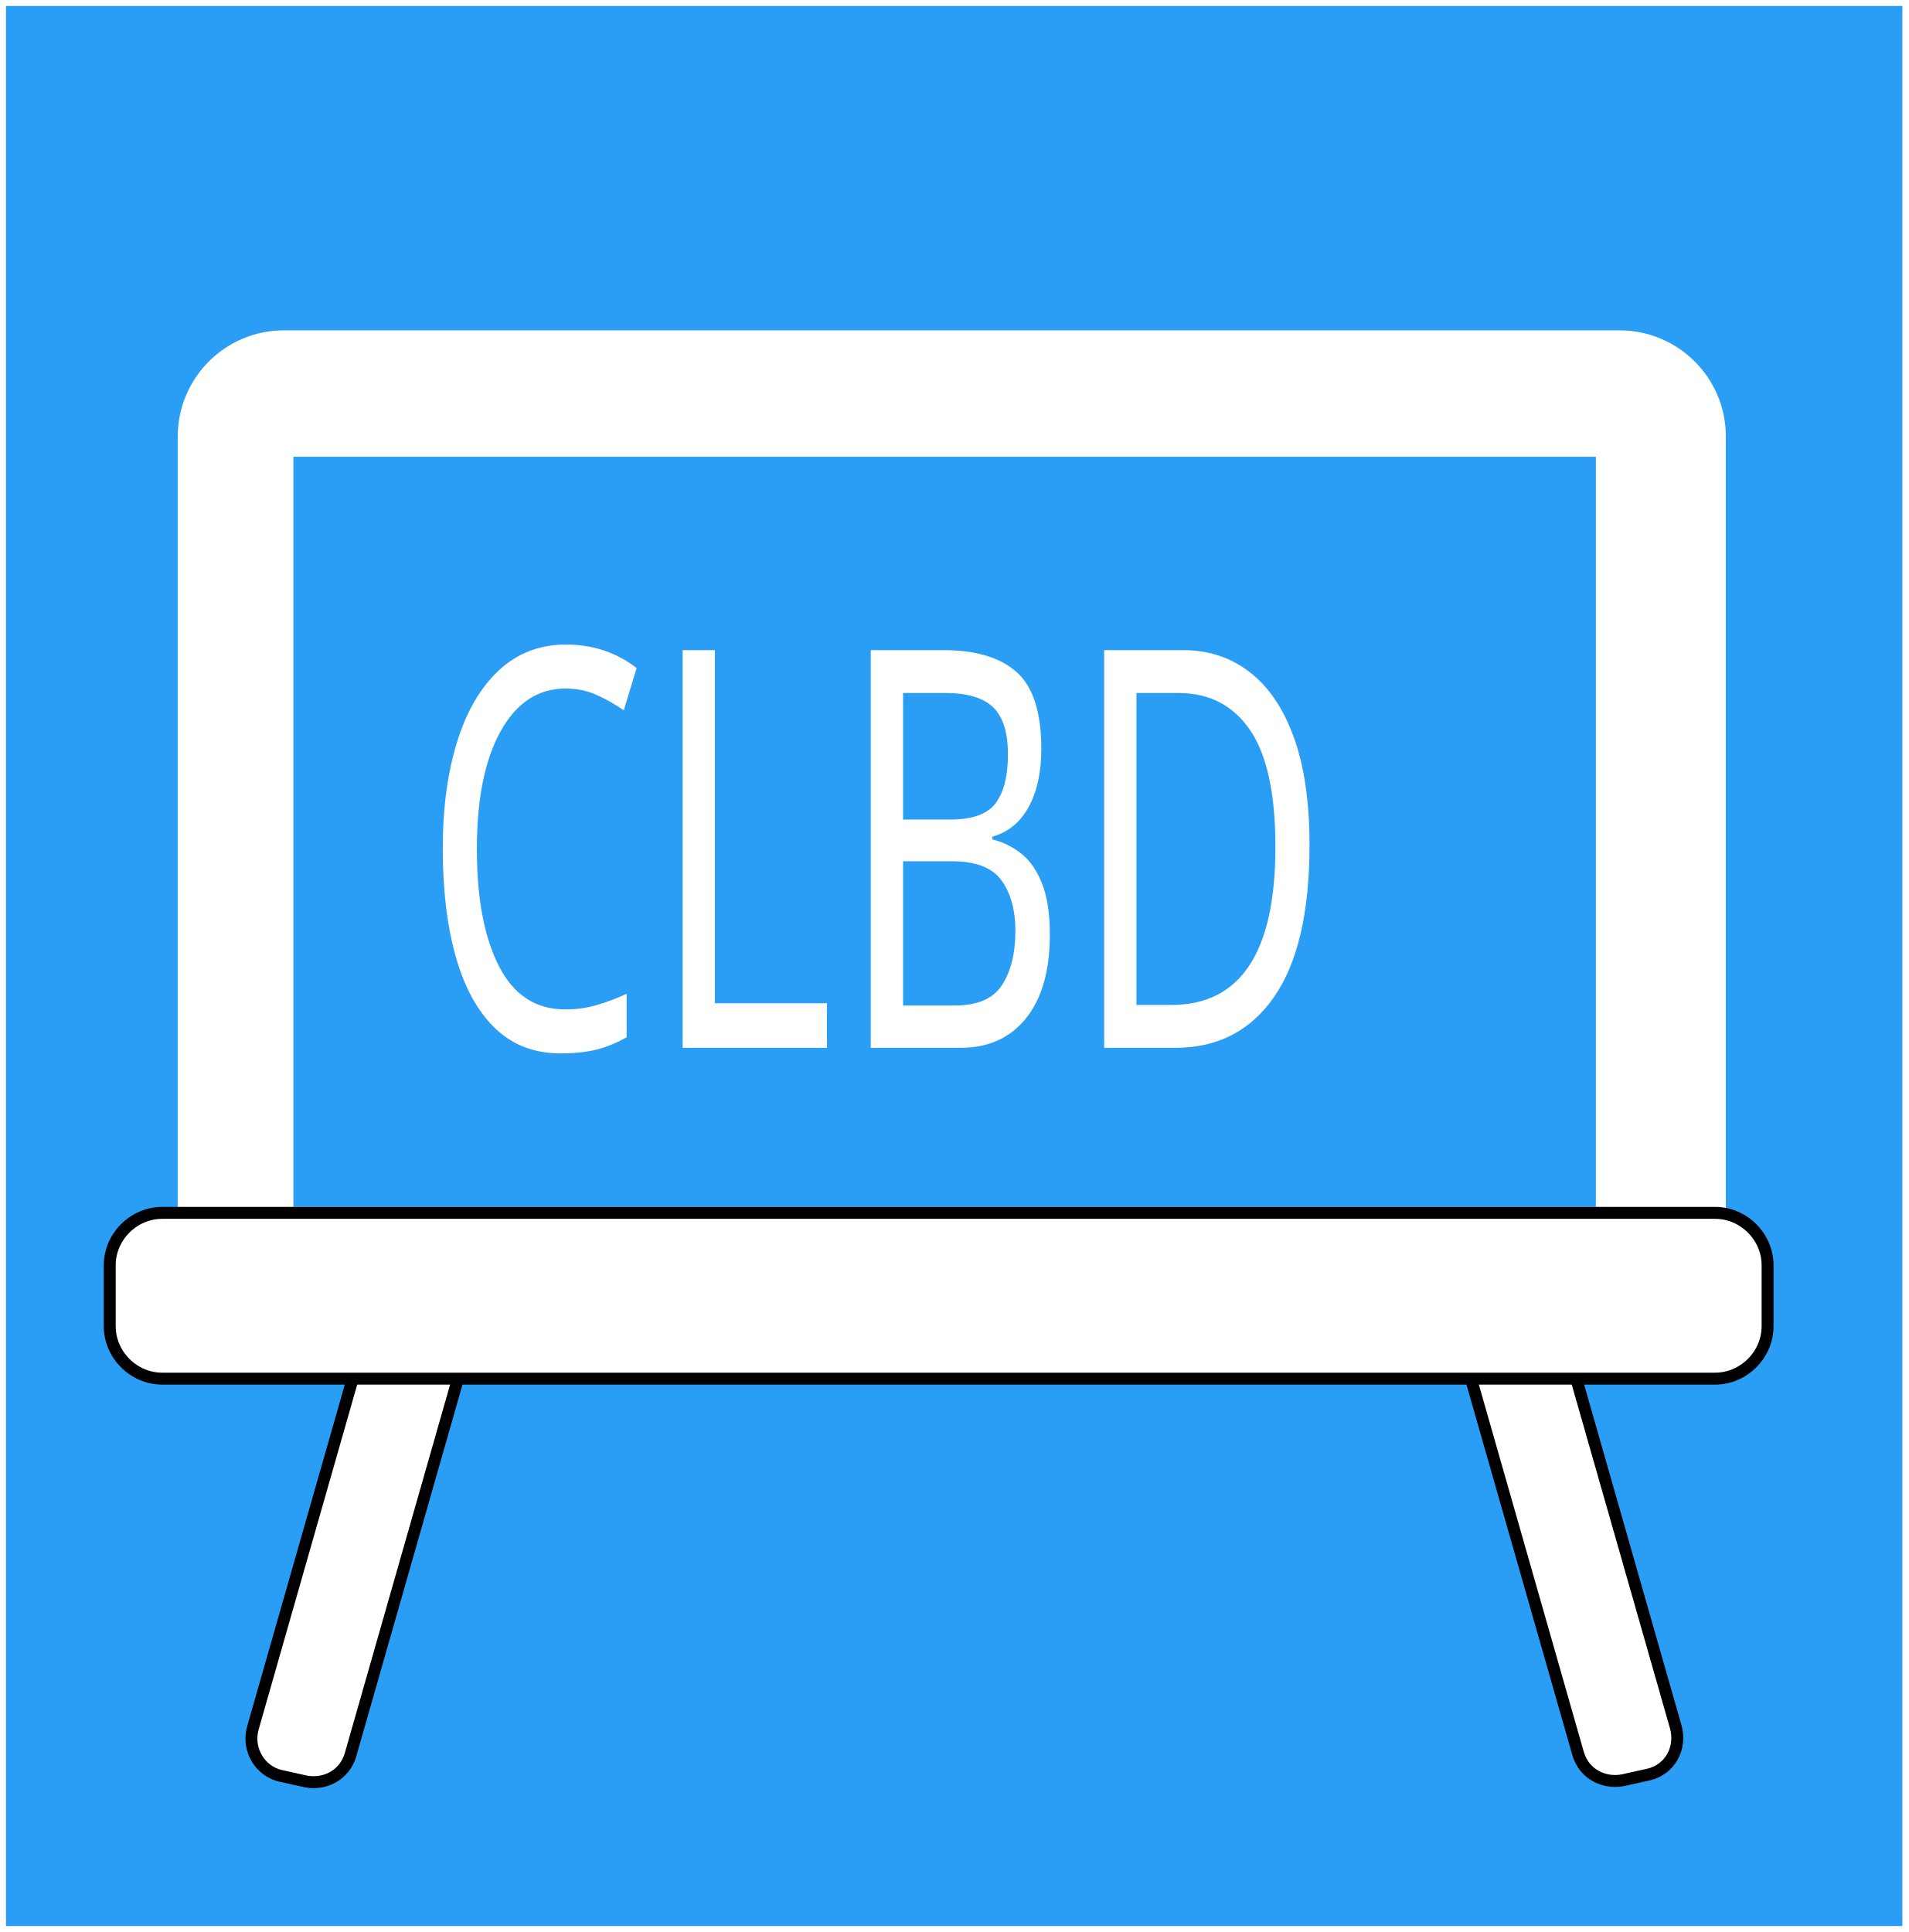
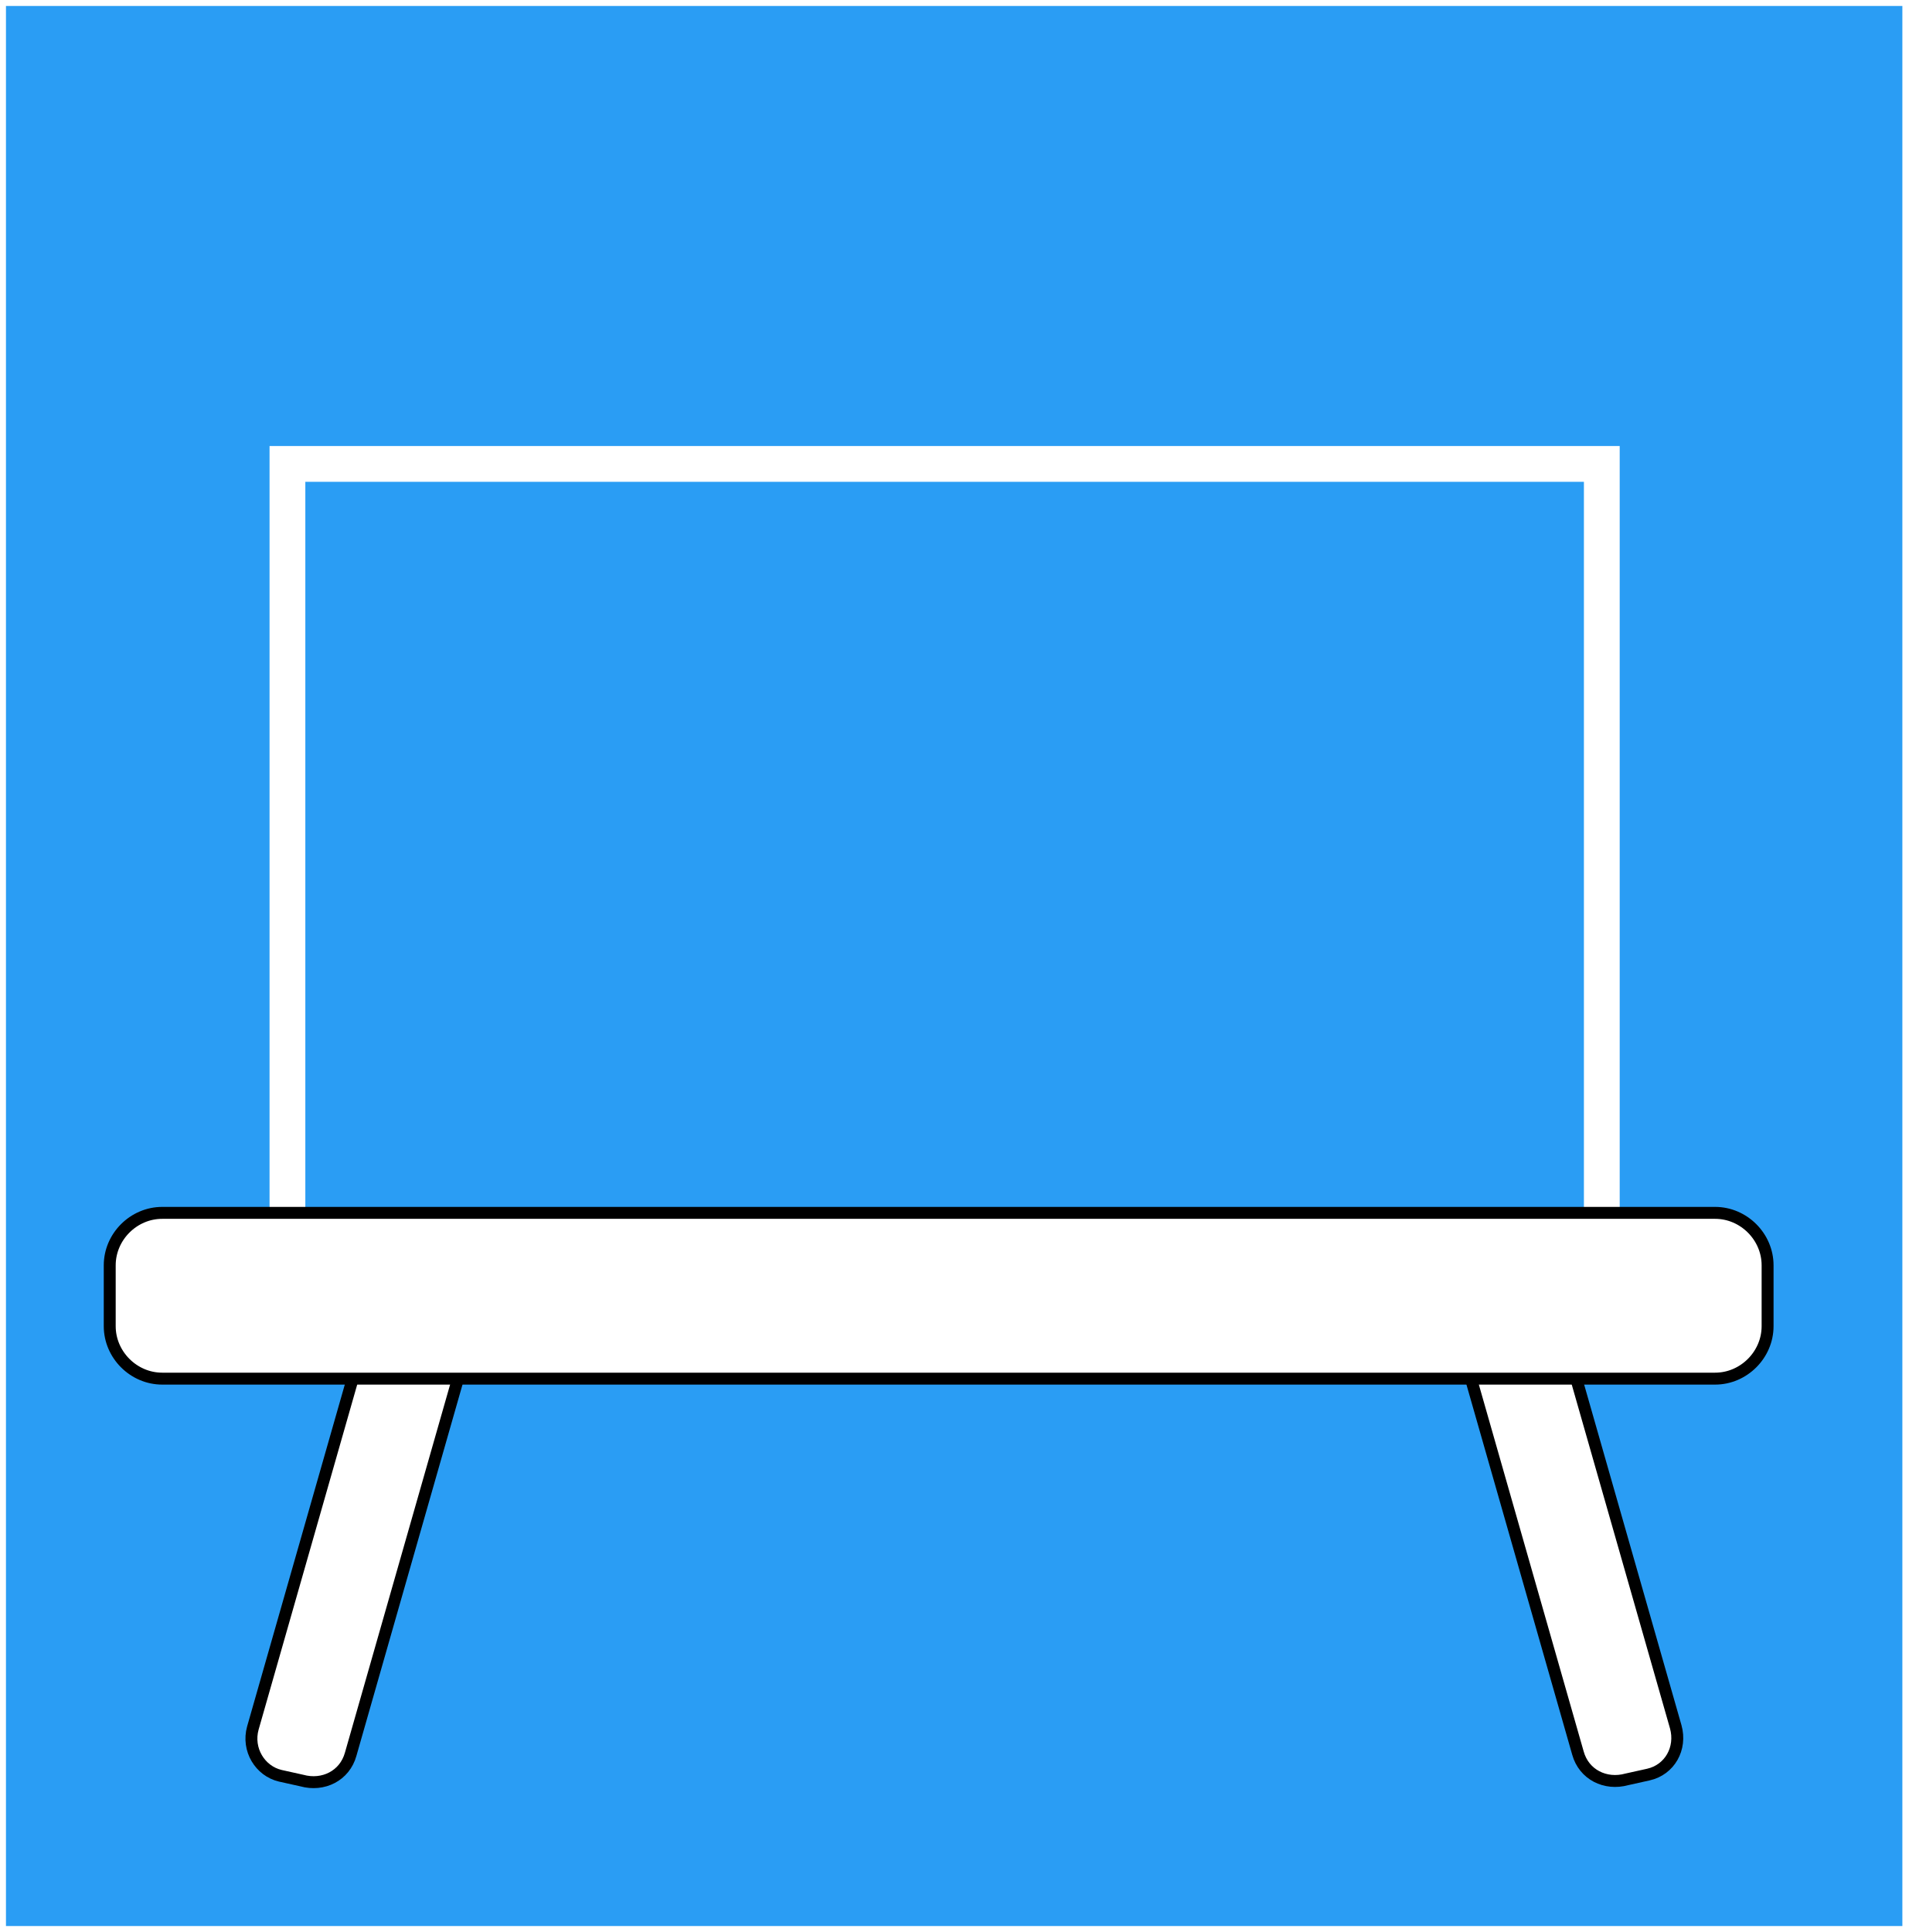
<svg xmlns="http://www.w3.org/2000/svg" version="1.1" id="Layer_1" x="0px" y="0px" viewBox="0 0 160 162" style="enable-background:new 0 0 160 162;" xml:space="preserve">
  <style type="text/css">
	.st0{fill:#2A9DF4;stroke:#FFFFFF;stroke-miterlimit:10;}
	.st1{fill:#FFFFFF;stroke:#000000;stroke-miterlimit:10;}
- 	.st2{fill:#FFFFFF;stroke:#FFFFFF;stroke-width:6;stroke-miterlimit:10;}
- 	.st3{fill:#FFFFFF;}
- 	.st4{font-family:'ArialRoundedMTBold';}
- 	.st5{font-size:46.705px;}
+ 	.st2{fill:#2A9DF4;stroke:#FFFFFF;stroke-width:3;stroke-miterlimit:10;}
</style>
-   <rect class="st0" width="160" height="162" />
+   <rect y="0" class="st0" width="160" height="162" />
  <path class="st1" d="M140.5,144.8l-12-42c-0.5-1.8-2.3-2.7-4.1-2.2l-1.8,0.4c-1.7,0.4-2.8,2.2-2.3,4l12,42c0.5,1.8,2.3,2.7,4.1,2.2  l1.8-0.4C140,148.4,141,146.6,140.5,144.8z" />
  <path class="st1" d="M41.4,105.1l-12,42c-0.5,1.8-2.3,2.7-4.1,2.2l-1.8-0.4c-1.7-0.4-2.8-2.2-2.3-4l12-42c0.5-1.8,2.3-2.7,4.1-2.2  l1.8,0.4C40.9,101.6,41.9,103.4,41.4,105.1z" />
-   <path class="st2" d="M135.8,113h-112c-3.2,0-5.9-2.6-5.9-5.9V36.6c0-3.2,2.6-5.9,5.9-5.9h112c3.2,0,5.9,2.6,5.9,5.9v70.6  C141.6,110.4,139,113,135.8,113z" />
-   <rect x="24.1" y="37.8" class="st0" width="110.2" height="63.9" />
+   <rect x="24.1" y="38.9" class="st2" width="110.2" height="63.9" />
  <path class="st1" d="M143.8,115.6H13.6c-2.4,0-4.4-2-4.4-4.4v-5.1c0-2.4,2-4.4,4.4-4.4h130.2c2.4,0,4.4,2,4.4,4.4v5.1  C148.2,113.6,146.2,115.6,143.8,115.6z" />
-   <text transform="matrix(0.6445 0 0 1 35.2893 87.8594)" class="st3 st4 st5">CLBD</text>
</svg>
